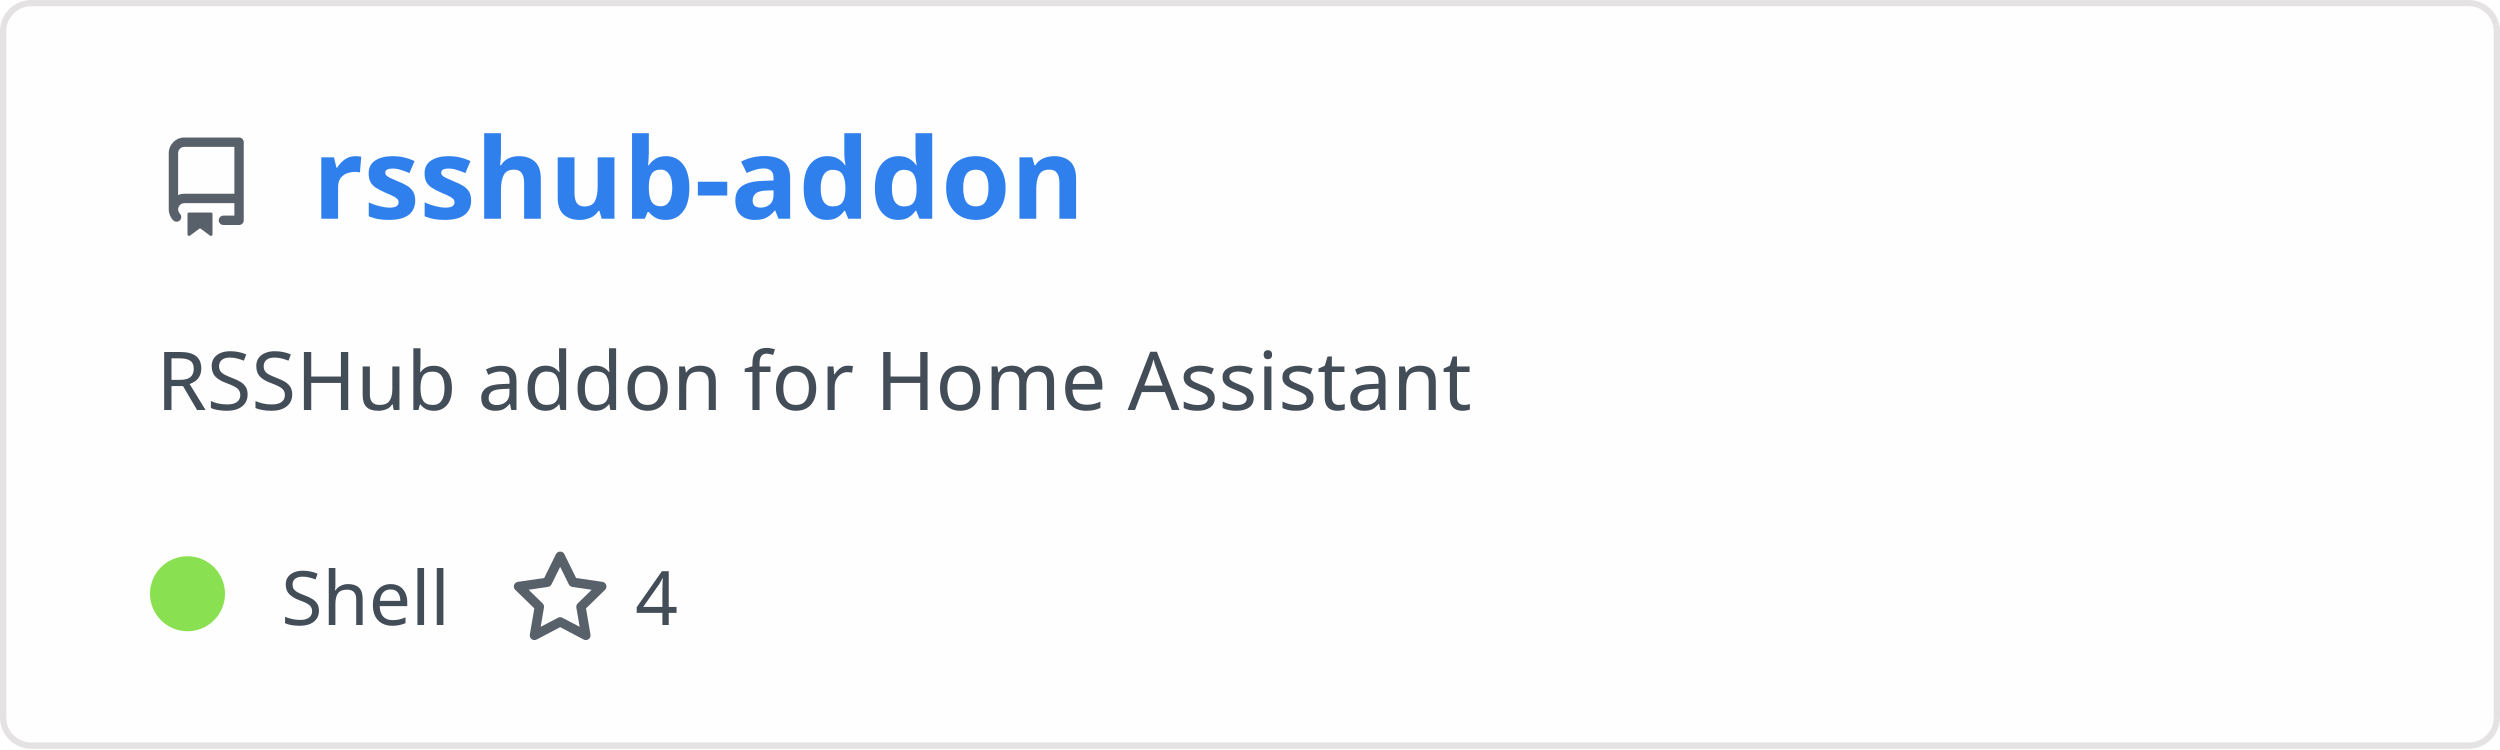
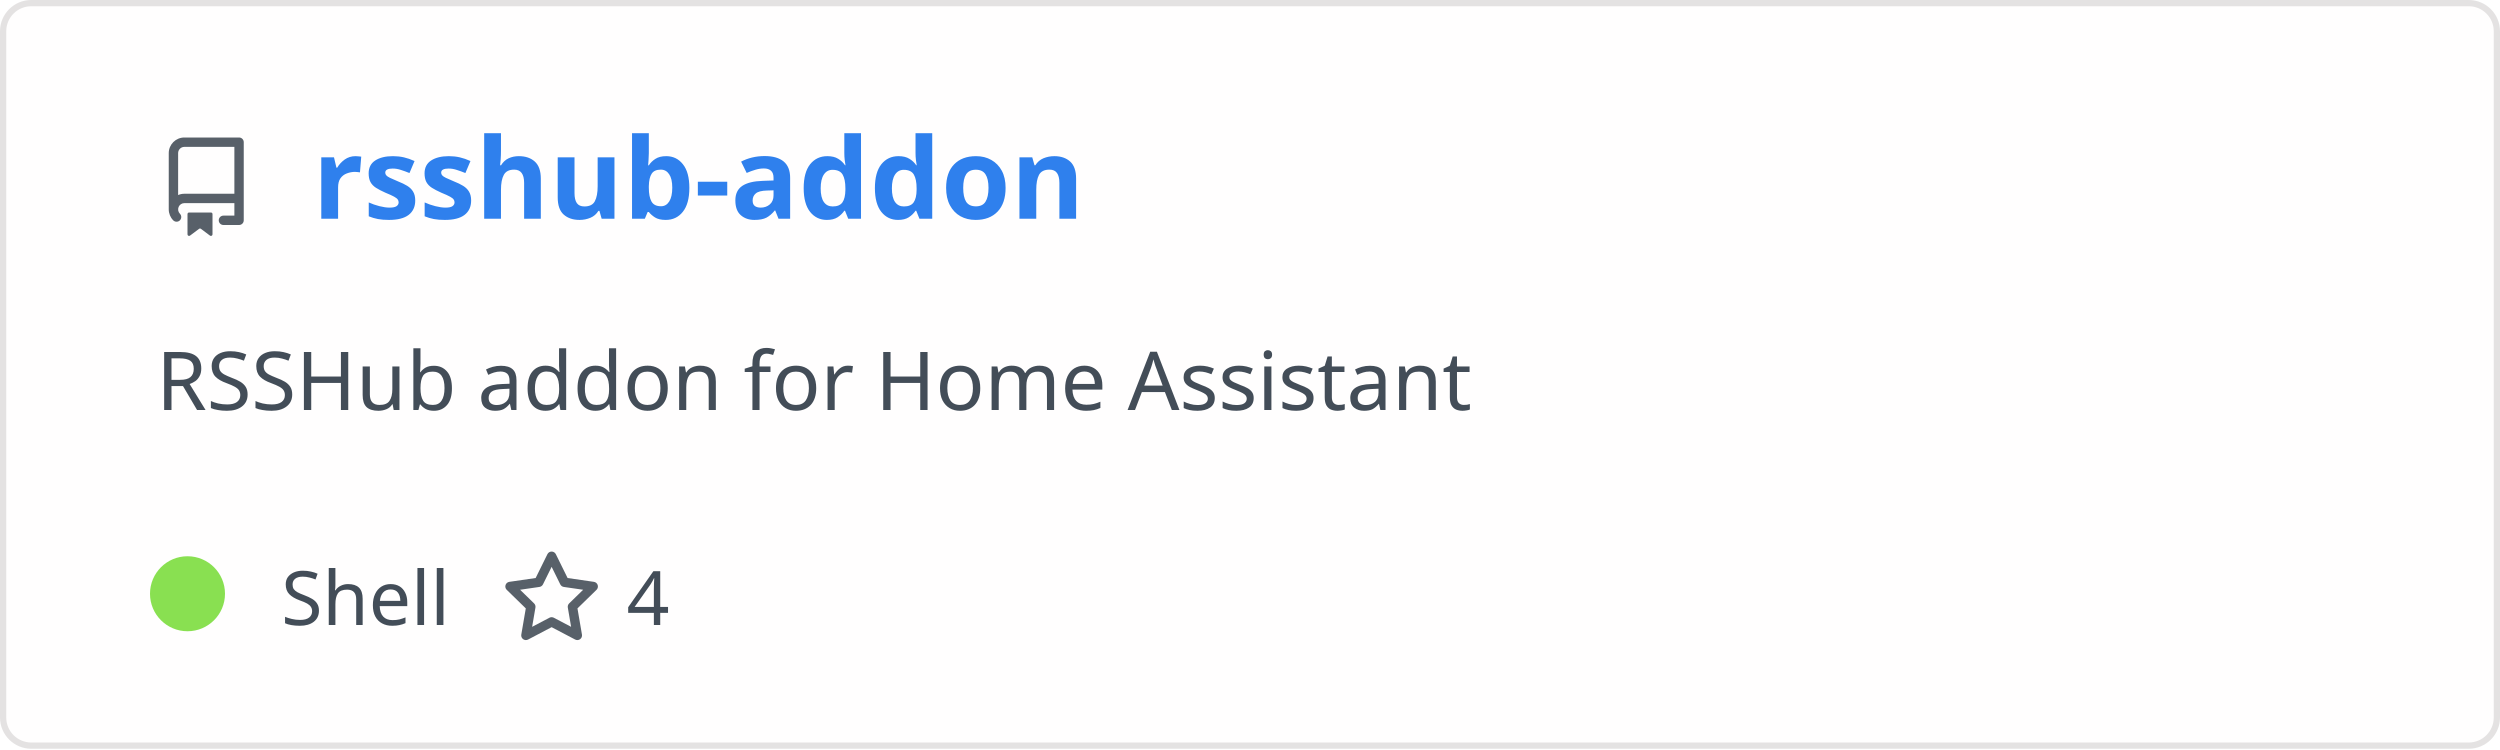
<svg xmlns="http://www.w3.org/2000/svg" width="400" height="120" viewBox="0 0 400 120" fill="none" role="img" aria-labelledby="descId">
  <style>
          .header {
            font: 600 18px 'Segoe UI', Ubuntu, Sans-Serif;
            fill: #2f80ed;
            animation: fadeInAnimation 0.8s ease-in-out forwards;
          }
          @supports(-moz-appearance: auto) {
            /* Selector detects Firefox */
            .header { font-size: 15.5px; }
          }
          
-     .description { font: 400 13px 'Segoe UI', Ubuntu, Sans-Serif; fill: #434d58 }
+     .description {
+       font: 400 13px 'Segoe UI', Ubuntu, Sans-Serif;fill: #434d58;
+       
+     }
    .gray { font: 400 12px 'Segoe UI', Ubuntu, Sans-Serif; fill: #434d58 }
-     .icon { fill: #586069 }
    .badge { font: 600 11px 'Segoe UI', Ubuntu, Sans-Serif; }
    .badge rect { opacity: 0.2 }
+ 
+     .stat { font: 400 12px 'Segoe UI', Ubuntu, Sans-Serif; fill: #434d58 }
+     .stagger {
+       opacity: 0;
+       animation: fadeInAnimation 0.3s ease-in-out forwards;
+     }
+     .not_bold { font-weight: 400 }
+     .bold { font-weight: 700 }
+     .icon {
+       fill: #586069;
+       display: block;
+     }
  

          
      /* Animations */
      @keyframes scaleInAnimation {
        from {
          transform: translate(-5px, 5px) scale(0);
        }
        to {
          transform: translate(-5px, 5px) scale(1);
        }
      }
      @keyframes fadeInAnimation {
        from {
          opacity: 0;
        }
        to {
          opacity: 1;
        }
      }
    
          * { animation-duration: 0s !important; animation-delay: 0s !important; }
        </style>
  <rect data-testid="card-bg" x="0.5" y="0.5" rx="4.5" height="99%" stroke="#e4e2e2" width="399" fill="#fffefe" stroke-opacity="1" />
  <g data-testid="card-title" transform="translate(25, 35)">
    <g transform="translate(0, 0)">
      <svg class="icon" x="0" y="-13" viewBox="0 0 16 16" version="1.1" width="16" height="16">
        <path fill-rule="evenodd" d="M2 2.5A2.5 2.5 0 014.5 0h8.75a.75.75 0 01.75.75v12.5a.75.75 0 01-.75.75h-2.5a.75.75 0 110-1.5h1.75v-2h-8a1 1 0 00-.714 1.7.75.75 0 01-1.072 1.05A2.495 2.495 0 012 11.5v-9zm10.5-1V9h-8c-.356 0-.694.074-1 .208V2.5a1 1 0 011-1h8zM5 12.25v3.25a.25.25 0 00.4.2l1.45-1.087a.25.25 0 01.3 0L8.6 15.7a.25.25 0 00.4-.2v-3.25a.25.25 0 00-.25-.25h-3.5a.25.25 0 00-.25.25z" />
      </svg>
    </g>
    <g transform="translate(25, 0)">
      <text x="0" y="0" class="header" data-testid="header">rsshub-addon</text>
    </g>
  </g>
  <g data-testid="main-card-body" transform="translate(0, 55)">
    <text class="description" x="25" y="-5">
      <tspan dy="1.2em" x="25">RSSHub addon for Home Assistant</tspan>
    </text>
    <g transform="translate(30, 45)">
      <g transform="translate(0, 0)">
        <g data-testid="primary-lang">
          <circle data-testid="lang-color" cx="0" cy="-5" r="6" fill="#89e051" />
          <text data-testid="lang-name" class="gray" x="15">Shell</text>
        </g>
      </g>
-       <g transform="translate(51.625, 0)">
+       <g transform="translate(50.26, 0)">
        <g transform="translate(0, 0)">
          <svg class="icon" y="-12" viewBox="0 0 16 16" version="1.1" width="16" height="16">
            <path fill-rule="evenodd" d="M8 .25a.75.75 0 01.673.418l1.882 3.815 4.21.612a.75.75 0 01.416 1.279l-3.046 2.97.719 4.192a.75.75 0 01-1.088.791L8 12.347l-3.766 1.98a.75.75 0 01-1.088-.79l.72-4.194L.818 6.374a.75.75 0 01.416-1.28l4.21-.611L7.327.668A.75.75 0 018 .25zm0 2.445L6.615 5.5a.75.75 0 01-.564.41l-3.097.45 2.24 2.184a.75.75 0 01.216.664l-.528 3.084 2.769-1.456a.75.75 0 01.698 0l2.77 1.456-.53-3.084a.75.75 0 01.216-.664l2.24-2.183-3.096-.45a.75.75 0 01-.564-.41L8 2.694v.001z" />
          </svg>
        </g>
        <g transform="translate(20, 0)">
          <text data-testid="stargazers" class="gray">4</text>
        </g>
      </g>
    </g>
+     <svg x="0" y="0">
+       <g transform="translate(-3, 68)">
+       
+     </g>
+     </svg>
  </g>
</svg>
